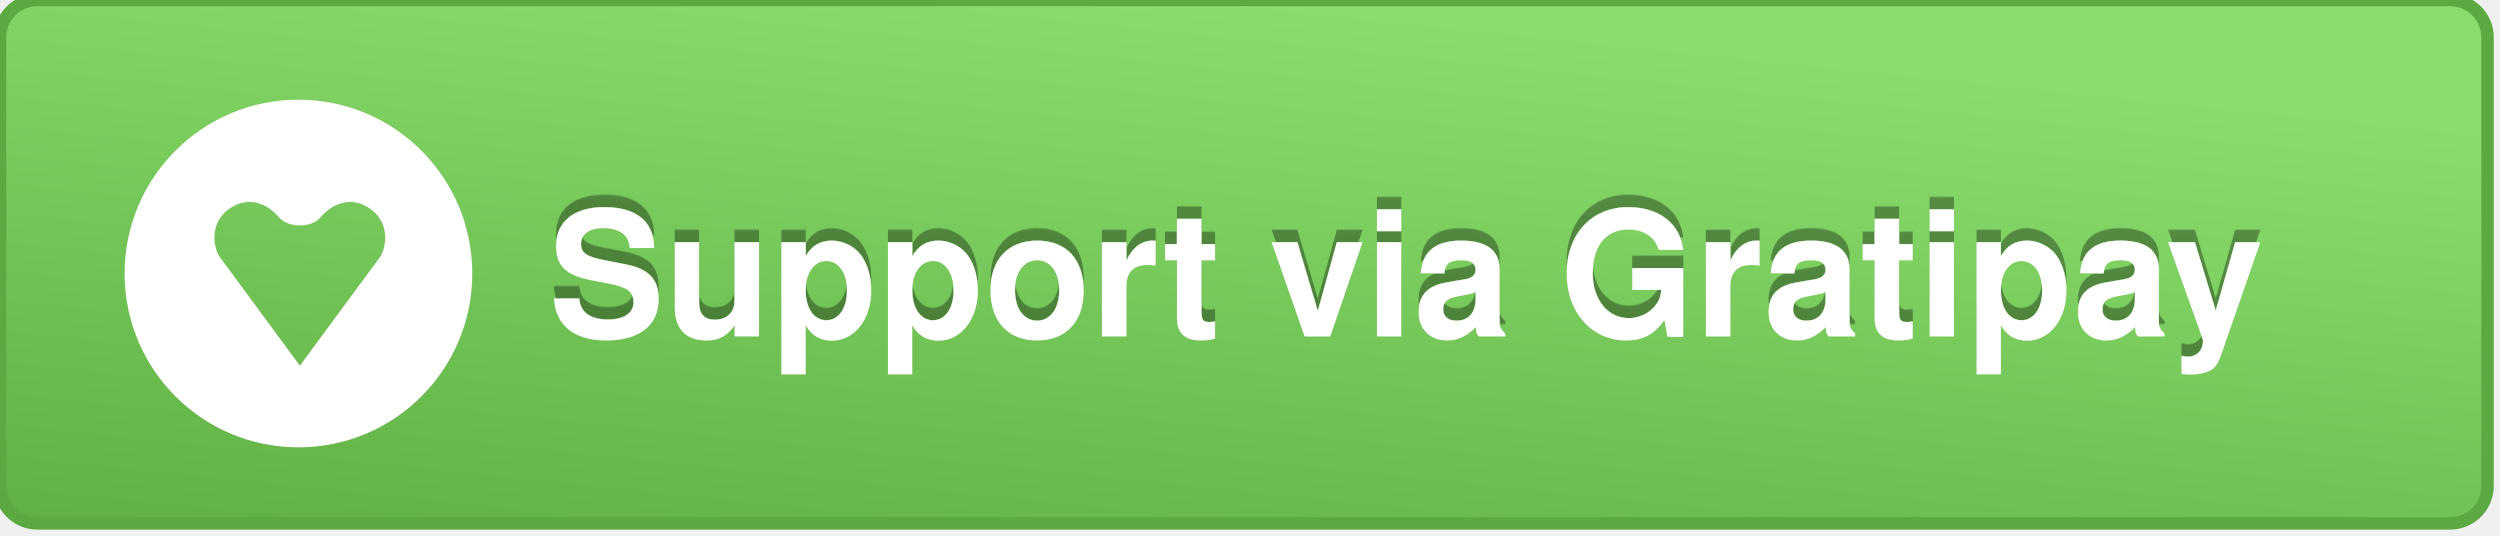
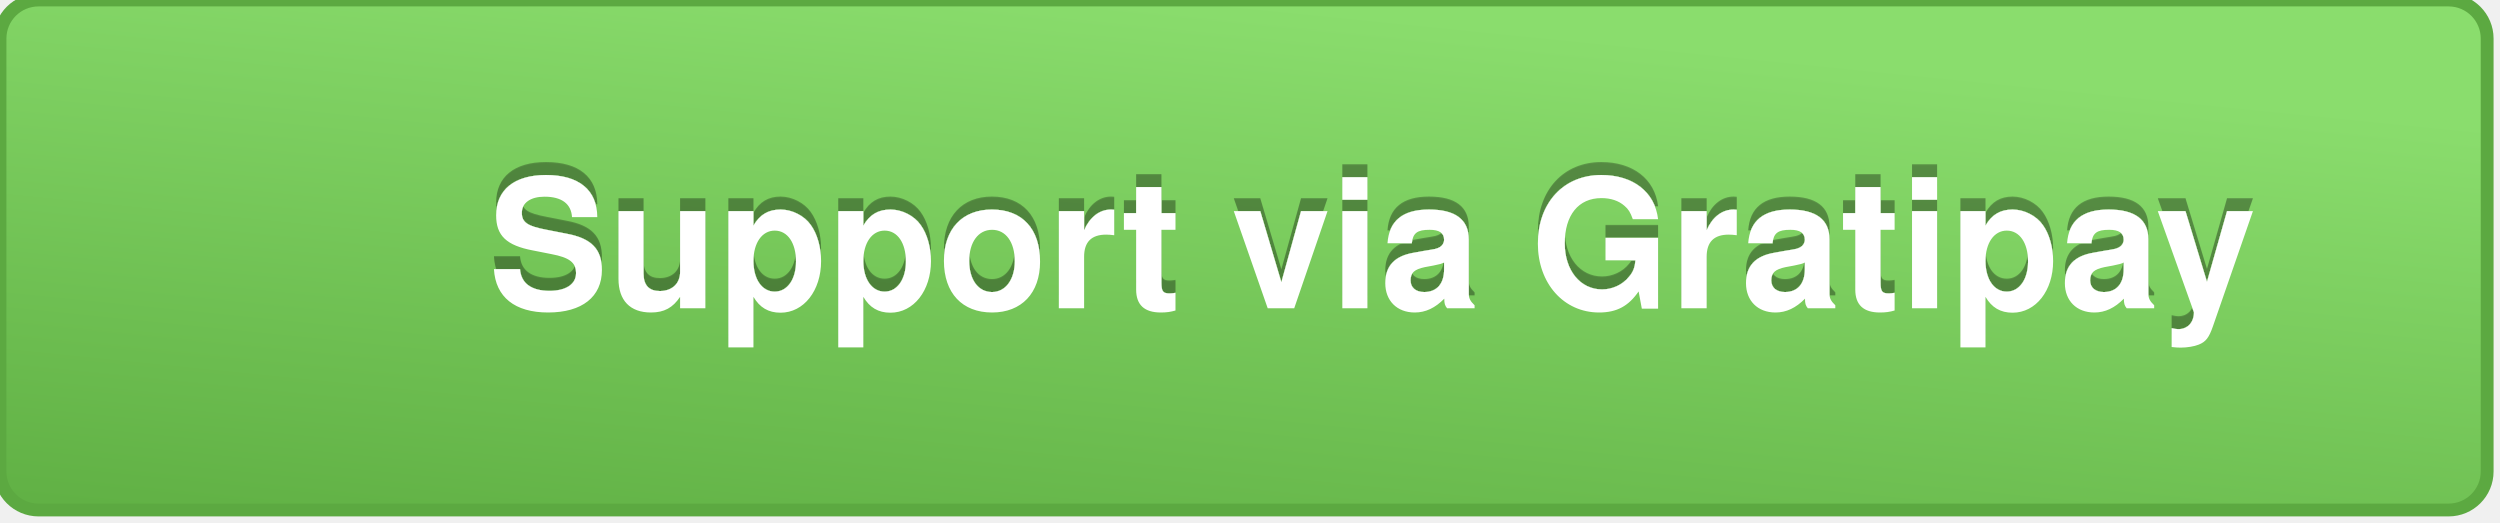
- <svg xmlns="http://www.w3.org/2000/svg" width="200.625px" height="43px" viewBox="0 0 200.625 43" version="1.1">
+ <svg xmlns="http://www.w3.org/2000/svg" width="194.625px" height="40.703px" viewBox="0 0 194.625 40.703" version="1.1">
  <defs>
    <linearGradient x1="50%" y1="0%" x2="0%" y2="100%" id="gradient-button">
      <stop stop-color="rgb(138, 221, 109)" offset="0%" />
      <stop stop-color="rgb(96, 176, 68)" offset="100%" />
    </linearGradient>
    <filter x="-50%" y="-50%" width="200%" height="200%" filterUnits="objectBoundingBox" id="filter-text-shadow">
      <feOffset dx="0" dy="-1" in="SourceAlpha" result="shadowOffsetOuter1" />
      <feGaussianBlur stdDeviation="0" in="shadowOffsetOuter1" result="shadowBlurOuter1" />
      <feColorMatrix values="0 0 0 0 0   0 0 0 0 0   0 0 0 0 0  0 0 0 0.35 0" in="shadowBlurOuter1" type="matrix" result="shadowMatrixOuter1" />
      <feMerge>
        <feMergeNode in="shadowMatrixOuter1" />
        <feMergeNode in="SourceGraphic" />
      </feMerge>
    </filter>
  </defs>
  <g id="Page-1" stroke="none" stroke-width="1" fill="none" fill-rule="evenodd">
-     <rect id="rect2987" stroke="#5CA941" fill="url(#gradient-button)" x="0" y="0" width="199.625" height="42" rx="3" />
+     <rect id="rect2987" stroke="#5CA941" fill="url(#gradient-button)" x="0" y="0" width="193.625" height="39.703" rx="3" />
    <g transform="translate(10 8) scale(0.93)">
-       <path d="M 15,-3.1591779e-5 C 6.716,-3.1591779e-5 0,6.716 0,15 0,23.285 6.716,30 15,30 23.286,30 30,23.285 30,15 30,6.716 23.286,-3.1591779e-5 15,-3.1591779e-5 l 0,0 z M 10.95,8.825 c 0.956,0.061 1.775,0.639 2.3,1.25 0.314,0.364 0.862,0.775 1.875,0.775 1.015,0 1.537,-0.411 1.85,-0.775 0.84,-0.977 2.437,-1.838 4.125,-0.725 1.982,1.307 1.427,3.67 0.85,4.35 L 15.125,22.95 8.3,13.7 C 7.723,13.02 7.143,10.657 9.125,9.35 9.758,8.933 10.376,8.788 10.95,8.825 l 0,0 z" fill="#FFFFFF" />
+       <path d="m 1517.258,648.884 q 18.08,84.375 -4.018,204.911 -87.388,445.982 -567.522,445.982 H 901.521 q -25.112,0 -44.196,16.574 -19.085,16.574 -24.107,42.69 l -4.018,19.085 -55.246,347.545 -2.009,15.067 q -5.022,26.116 -24.609,42.69 Q 727.749,1800 702.637,1800 H 450.517 q -21.094,0 -33.147,-15.067 -12.053,-15.067 -9.04,-36.161 9.04,-56.25 26.618,-168.75 17.578,-112.5 26.618,-168.75 9.04,-56.25 27.12,-168.248 18.08,-111.998 27.12,-168.248 5.022,-37.165 43.192,-37.165 H 690.583 q 133.594,2.009 237.054,-21.094 175.781,-39.174 288.281,-144.643 102.455,-95.424 155.692,-247.098 24.107,-70.312 35.156,-133.594 1.004,-6.027 2.511,-7.534 1.507,-1.507 3.516,-1.004 2.009,0.502 6.027,3.516 79.353,59.263 98.438,162.723 z M 1344.49,365.625 q 0,107.478 -46.205,237.054 -80.357,234.04 -303.348,316.406 -113.504,40.179 -253.125,42.188 0,1.004 -90.402,1.004 l -90.402,-1.004 q -100.446,0 -118.527,96.429 -2.009,8.036 -85.379,532.366 -1.004,10.045 -12.054,10.045 H 48.731 q -22.098,0 -36.663,-16.574 -14.565,-16.574 -11.551,-38.672 L 233.552,67.299 q 5.022,-29.13 27.623,-48.214 Q 283.775,0 312.905,0 h 600.67 q 34.152,0 97.935,13.058 63.783,13.058 111.998,32.143 107.478,41.183 164.23,123.549 56.752,82.366 56.752,196.875 z" fill="#FFFFFF" />
    </g>
    <text id="Support-via-Gratipay" fill="white" filter="url(#filter-text-shadow)" font-family="Helvetica, arial, freesans, clean, sans-serif" font-size="14px" font-weight="bold">
-       <tspan x="44" y="27" fill="#FFFFFF">Support via Gratipay</tspan>
+       <tspan x="38" y="24" fill="#FFFFFF">Support via Gratipay</tspan>
    </text>
  </g>
</svg>
